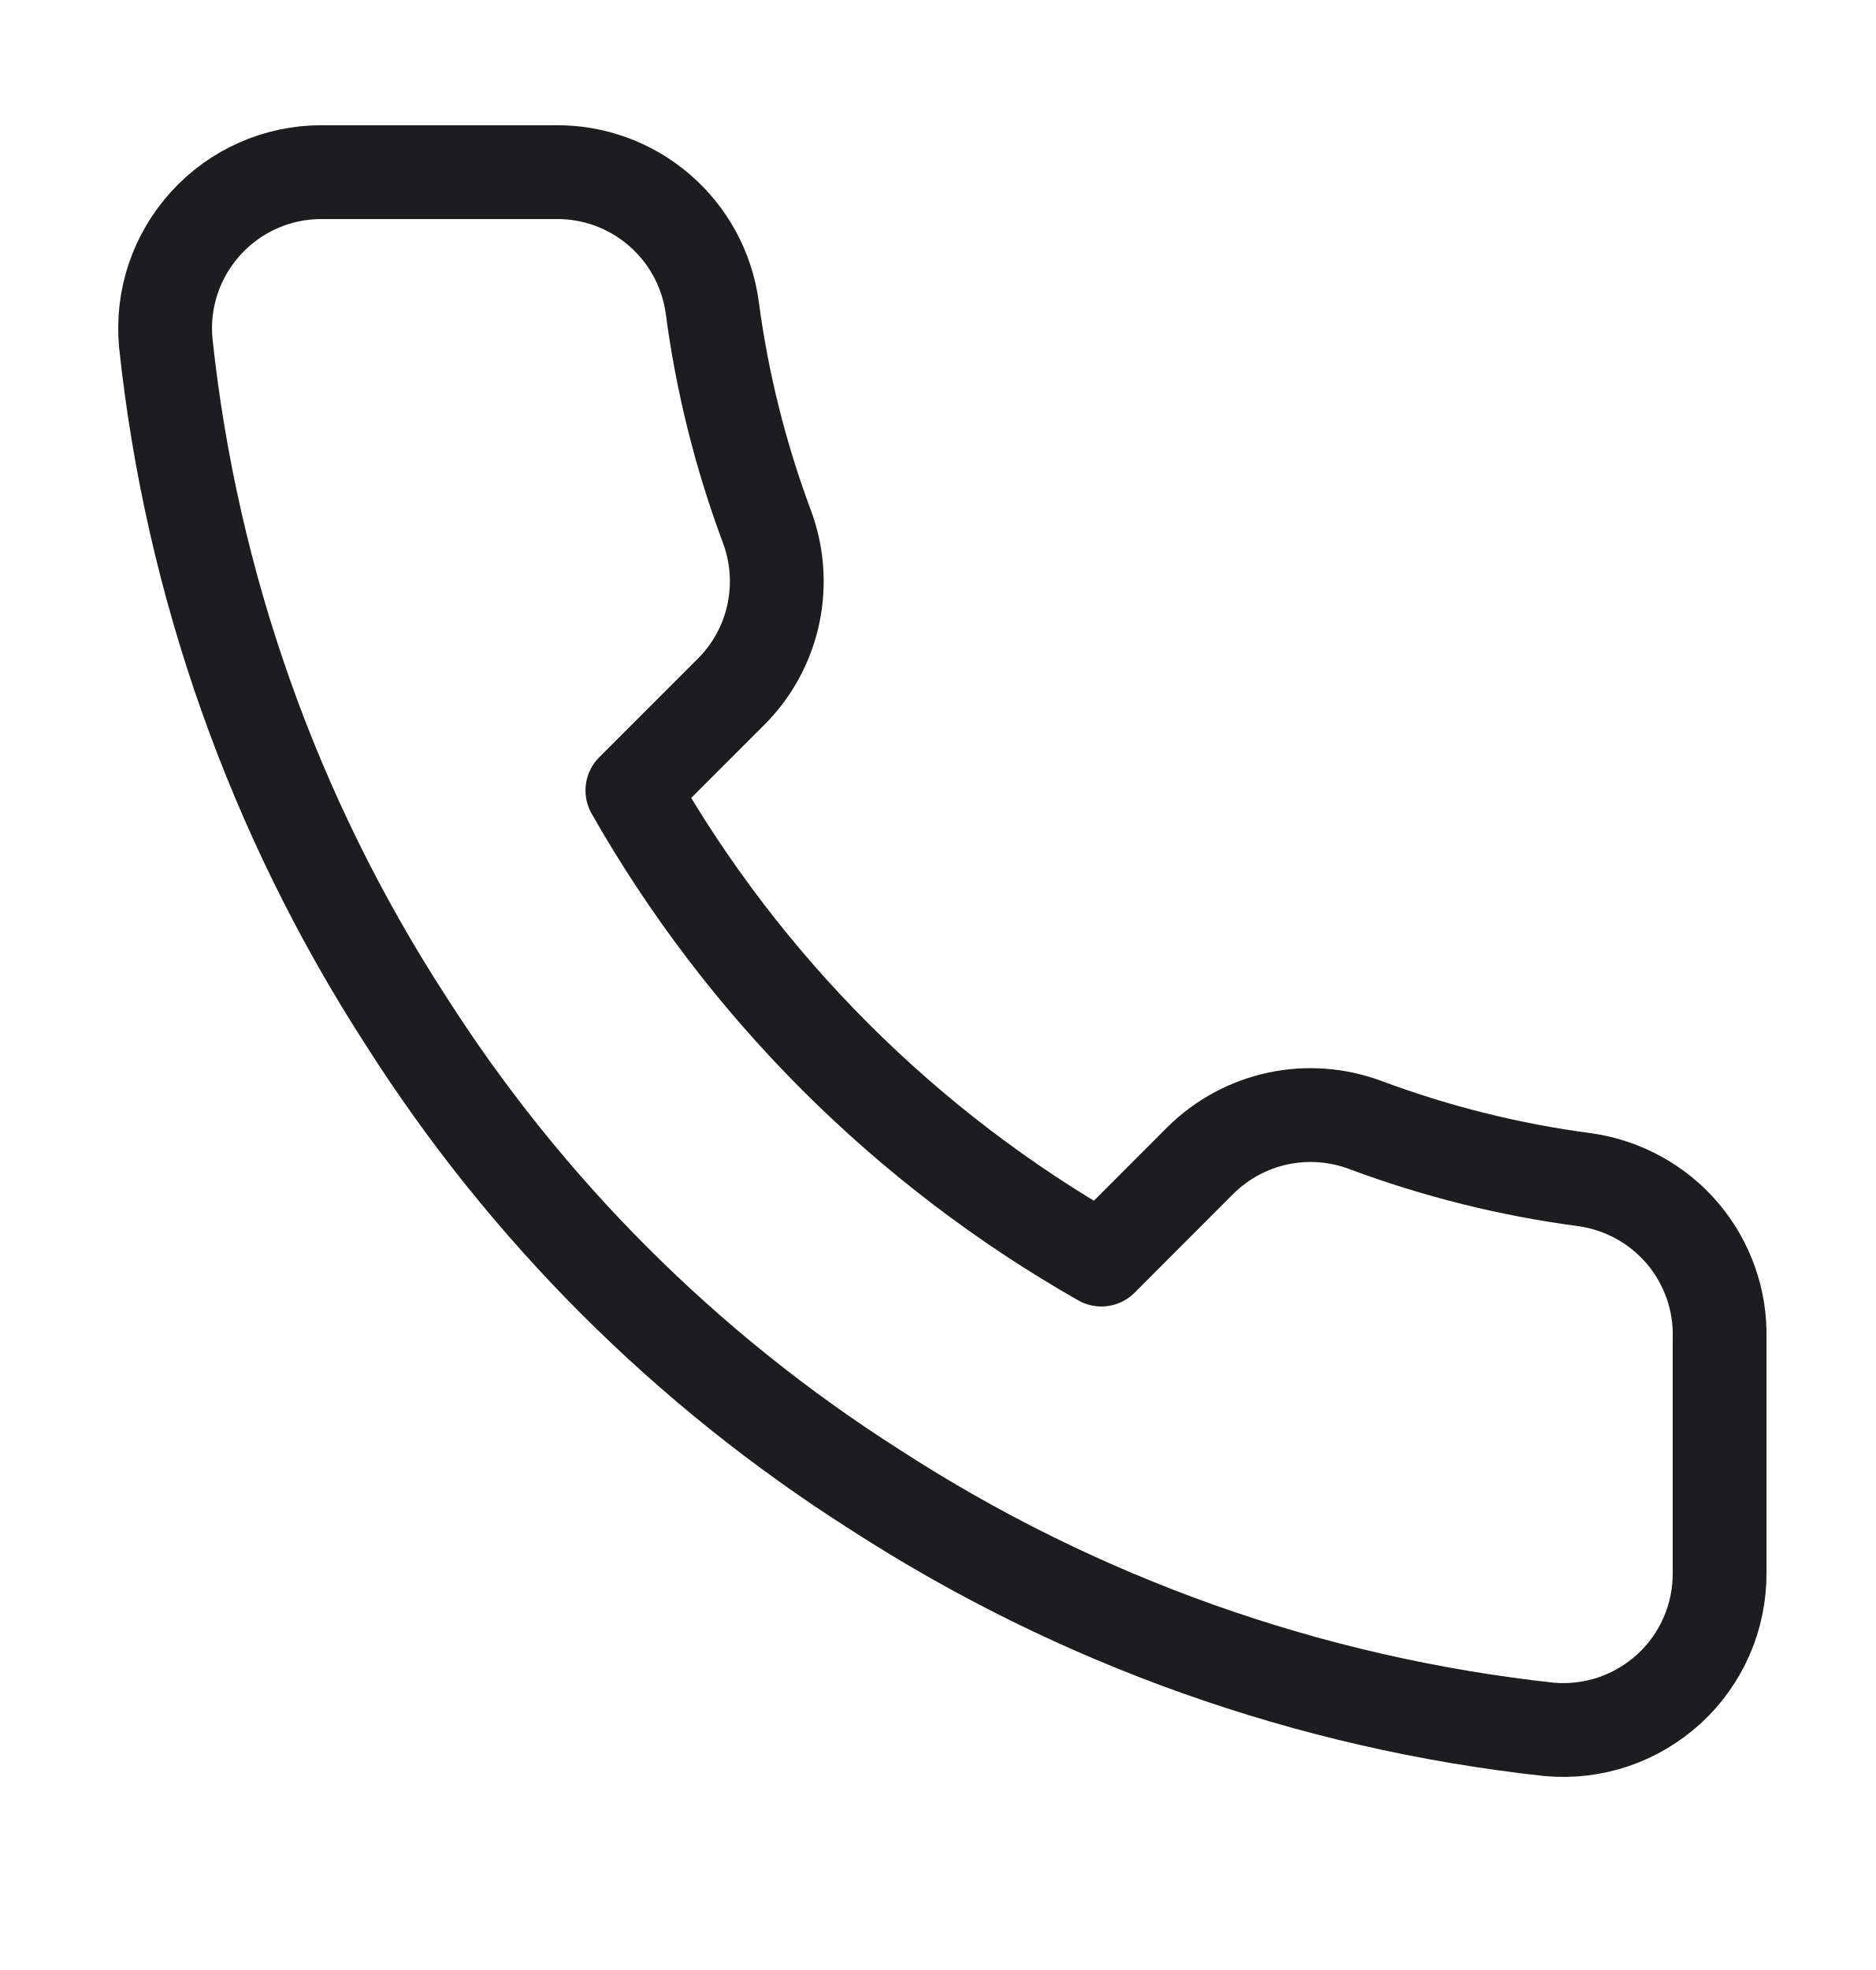
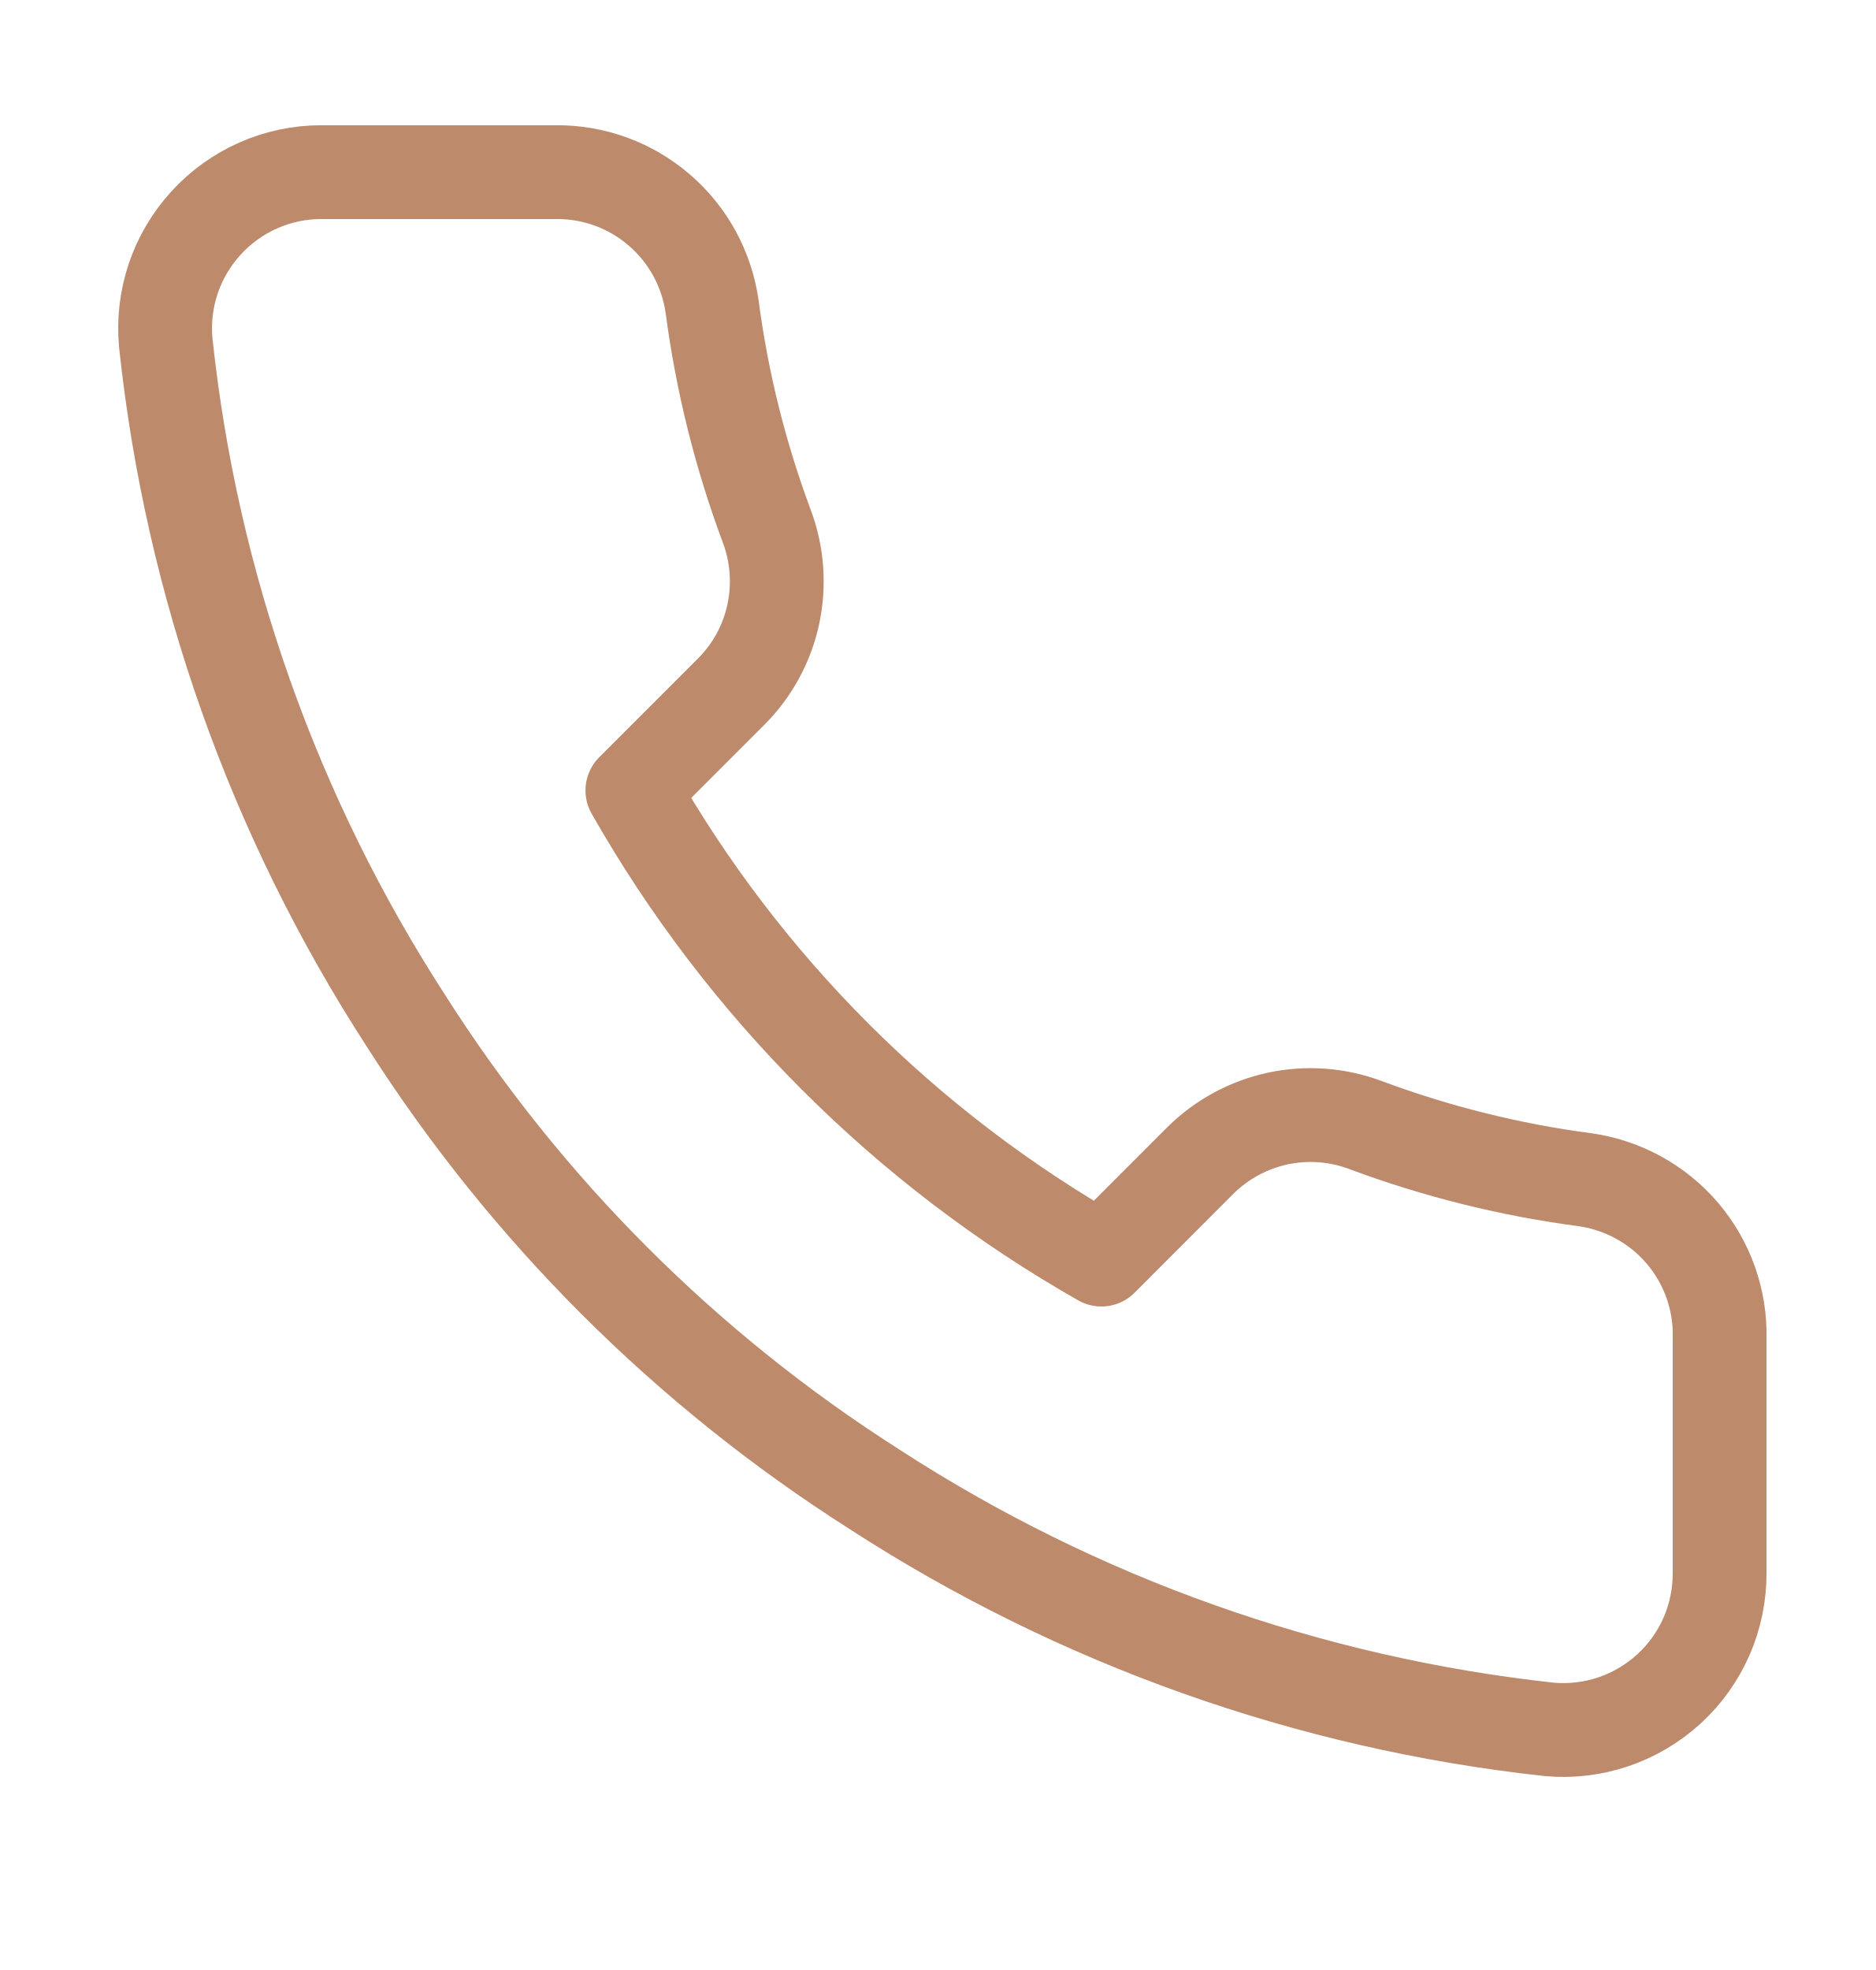
<svg xmlns="http://www.w3.org/2000/svg" width="20" height="21" viewBox="0 0 20 21" fill="none">
-   <path d="M18.333 14.268V16.768C18.334 17 18.287 17.23 18.194 17.443C18.101 17.655 17.965 17.846 17.794 18.003C17.622 18.16 17.421 18.279 17.201 18.354C16.981 18.428 16.748 18.456 16.517 18.435C13.953 18.156 11.489 17.28 9.325 15.877C7.312 14.597 5.605 12.89 4.325 10.877C2.917 8.702 2.04 6.227 1.767 3.651C1.746 3.421 1.773 3.189 1.847 2.969C1.921 2.75 2.04 2.549 2.196 2.378C2.352 2.207 2.542 2.07 2.753 1.977C2.965 1.883 3.194 1.835 3.425 1.835H5.925C6.33 1.831 6.722 1.974 7.028 2.238C7.335 2.501 7.535 2.868 7.592 3.268C7.697 4.068 7.893 4.854 8.175 5.61C8.287 5.908 8.311 6.232 8.245 6.544C8.179 6.856 8.024 7.142 7.8 7.368L6.742 8.426C7.928 10.513 9.655 12.24 11.742 13.427L12.8 12.368C13.027 12.144 13.313 11.99 13.624 11.923C13.936 11.857 14.26 11.881 14.558 11.993C15.315 12.275 16.1 12.471 16.9 12.576C17.305 12.634 17.675 12.838 17.939 13.149C18.203 13.461 18.344 13.859 18.333 14.268Z" stroke="#1D1D1F" stroke-linecap="round" stroke-linejoin="round" />
+   <path d="M18.333 14.268V16.768C18.334 17 18.287 17.23 18.194 17.443C18.101 17.655 17.965 17.846 17.794 18.003C17.622 18.16 17.421 18.279 17.201 18.354C16.981 18.428 16.748 18.456 16.517 18.435C13.953 18.156 11.489 17.28 9.325 15.877C7.312 14.597 5.605 12.89 4.325 10.877C2.917 8.702 2.04 6.227 1.767 3.651C1.746 3.421 1.773 3.189 1.847 2.969C1.921 2.75 2.04 2.549 2.196 2.378C2.352 2.207 2.542 2.07 2.753 1.977C2.965 1.883 3.194 1.835 3.425 1.835H5.925C6.33 1.831 6.722 1.974 7.028 2.238C7.335 2.501 7.535 2.868 7.592 3.268C7.697 4.068 7.893 4.854 8.175 5.61C8.287 5.908 8.311 6.232 8.245 6.544C8.179 6.856 8.024 7.142 7.8 7.368L6.742 8.426C7.928 10.513 9.655 12.24 11.742 13.427L12.8 12.368C13.027 12.144 13.313 11.99 13.624 11.923C13.936 11.857 14.26 11.881 14.558 11.993C15.315 12.275 16.1 12.471 16.9 12.576C17.305 12.634 17.675 12.838 17.939 13.149C18.203 13.461 18.344 13.859 18.333 14.268Z" stroke="#BE8A6C" stroke-linecap="round" stroke-linejoin="round" />
</svg>
